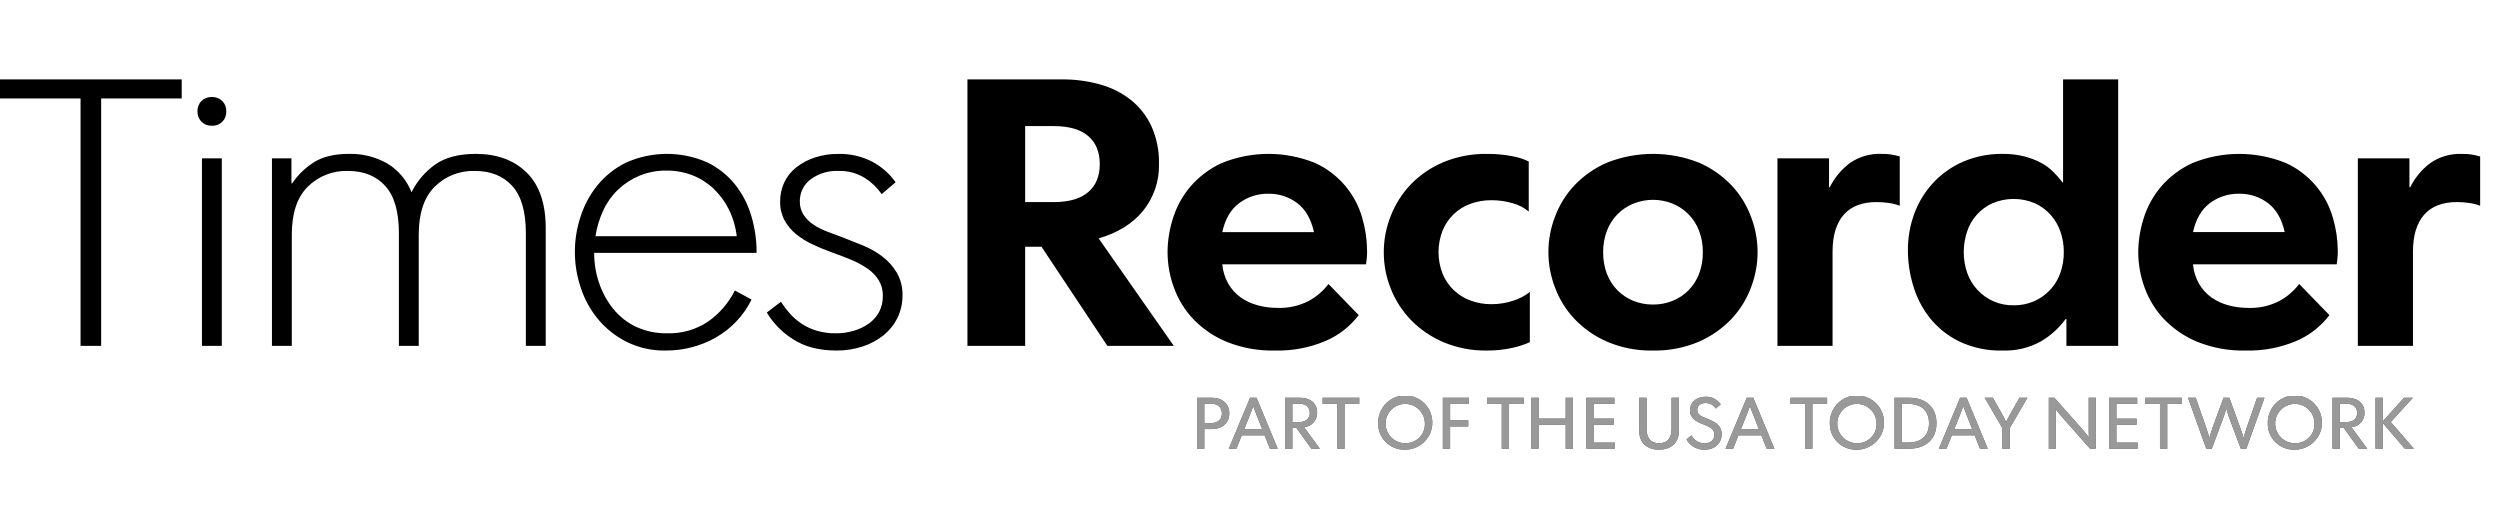
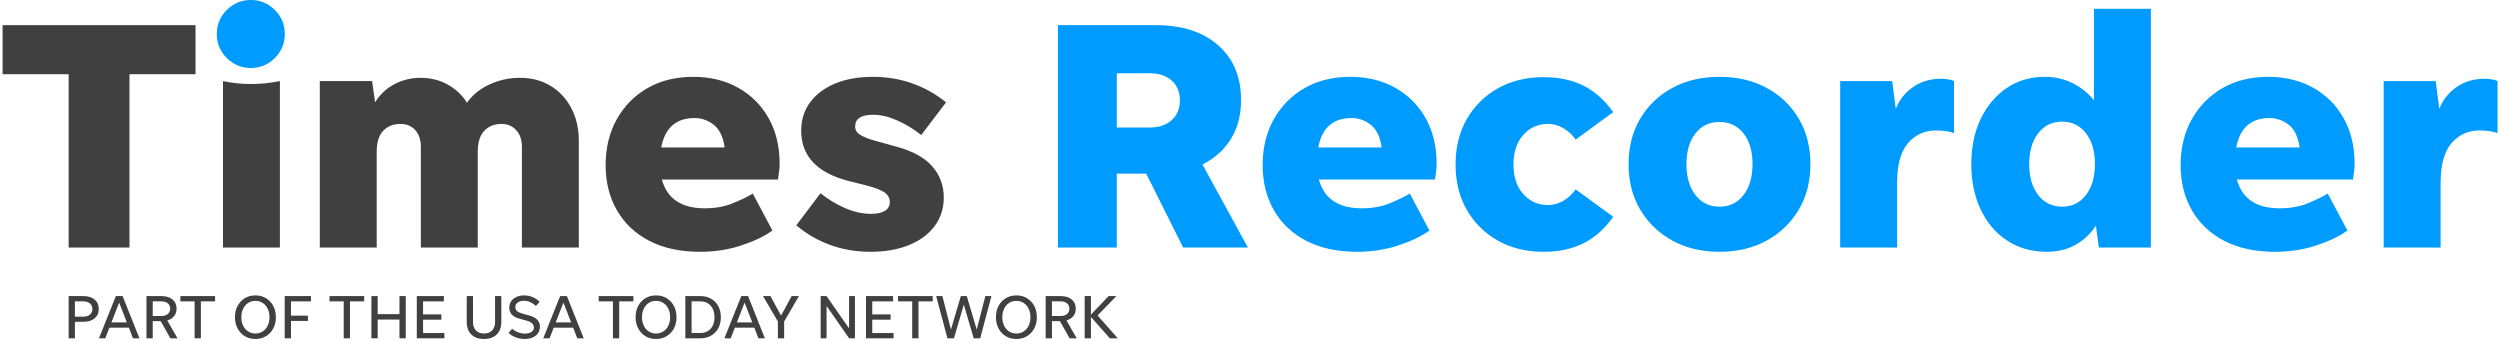
- <svg xmlns="http://www.w3.org/2000/svg" id="Zanesville" width="756" height="160" viewBox="0 0 756 160">
-   <defs>
-     <style>
-       .cls-1 {
-         fill: #000;
-         filter: url(#filter);
-       }
- 
-       .cls-1, .cls-2 {
-         fill-rule: evenodd;
-       }
- 
-       .cls-2 {
-         fill: #000;
-       }
-     </style>
-     <filter id="filter" x="362" y="119.969" width="367.969" height="16" filterUnits="userSpaceOnUse">
-       <feFlood result="flood" flood-color="#999" />
-       <feComposite result="composite" operator="in" in2="SourceGraphic" />
-       <feBlend result="blend" in2="SourceGraphic" />
-     </filter>
-   </defs>
-   <path id="USAT_Network" data-name="USAT Network" class="cls-1" d="M361.989,120.273h4.489c3.156,0,5.267,1.865,5.267,4.741s-2.155,4.735-5.267,4.735h-2.29v5.925h-2.2v-15.4Zm4.267,7.659c2.112,0,3.244-1.163,3.244-2.918,0-1.736-1.132-2.919-3.244-2.919h-2.068v5.837h2.068Zm11.768-7.659h1.955l6.4,15.4h-2.358l-1.6-4.035h-6.912l-1.6,4.035H371.6S377.244,122.162,378.024,120.273Zm3.665,9.544-1.488-3.794c-0.222-.572-1.179-2.942-1.2-3.139h-0.043c-0.022.2-.955,2.5-1.2,3.139l-1.51,3.794h5.443Zm6.924-9.544h4.51c2.91,0,5.178,1.5,5.178,4.563a4.293,4.293,0,0,1-3.955,4.346l4.778,6.492h-2.579l-4.51-6.276h-1.223v6.276h-2.2v-15.4Zm4.267,7.351c2.043,0,3.2-1.077,3.2-2.764s-1.157-2.765-3.2-2.765h-2.068v5.529h2.068Zm11.522-5.486h-4.445v-1.865h11.089v1.865H406.6v13.536h-2.2V122.138Zm12.347,5.838a8.2,8.2,0,1,1,8.2,8A7.862,7.862,0,0,1,416.749,127.976Zm14.133,0a5.946,5.946,0,1,0-5.955,6.053A5.772,5.772,0,0,0,430.882,127.976Zm5.433-7.7h7.867v1.865h-5.668V127.1H444v1.865h-5.49v6.713h-2.2v-15.4Zm17.815,1.865h-4.444v-1.865h11.088v1.865H456.33v13.536h-2.2V122.138Zm8.953-1.865h2.2v6.318h8.178v-6.318h2.2v15.4h-2.2v-7.218h-8.178v7.218h-2.2v-15.4Zm16.631,0h8.49v1.846h-6.29v4.472h6.11v1.846h-6.11v5.395h6.422v1.842h-8.622v-15.4Zm16,10.092V120.273h2.221v9.433c0,2.679,1.157,4.323,3.756,4.323,2.622,0,3.78-1.644,3.78-4.323v-9.433h2.221v10.092c0,3.38-2.2,5.616-6,5.616C497.865,135.981,495.71,133.745,495.71,130.365Zm14.274,2.524,1.491-1.25a4.52,4.52,0,0,0,3.911,2.433c1.709,0,3.044-.918,3.044-2.611,0-1.817-1.534-2.433-3.446-3.178-1.956-.769-3.933-1.736-3.933-4.193,0-2.432,1.912-4.12,4.712-4.12a5.248,5.248,0,0,1,4.579,2.322l-1.491,1.25a3.552,3.552,0,0,0-3.088-1.668c-1.512,0-2.511.769-2.511,2.063,0,1.6,1.554,2.13,2.911,2.654,2.2,0.856,4.466,1.889,4.466,4.716,0,2.679-2,4.674-5.2,4.674A6.064,6.064,0,0,1,509.984,132.889Zm18.241-12.616h1.956l6.4,15.4h-2.357l-1.6-4.035h-6.912l-1.6,4.035H521.8S527.446,122.162,528.225,120.273Zm3.665,9.544-1.487-3.794c-0.222-.572-1.179-2.942-1.2-3.139h-0.044c-0.022.2-.955,2.5-1.2,3.139l-1.51,3.794h5.443Zm13.978-7.679h-4.445v-1.865h11.088v1.865h-4.444v13.536h-2.2V122.138Zm7.469,5.838a8.2,8.2,0,1,1,8.2,8A7.861,7.861,0,0,1,553.337,127.976Zm14.132,0a5.945,5.945,0,1,0-5.954,6.053A5.772,5.772,0,0,0,567.469,127.976Zm5.434-7.7h4.423c4.977,0,8.265,2.808,8.265,7.7,0,4.87-3.312,7.7-8.265,7.7H572.9v-15.4Zm2.2,13.534h2.046c3.643,0,6.176-1.9,6.176-5.831s-2.533-5.838-6.176-5.838H575.1v11.669Zm17.637-13.534H594.7l6.4,15.4h-2.357l-1.6-4.035h-6.912l-1.6,4.035h-2.311S591.96,122.162,592.739,120.273Zm3.666,9.544-1.489-3.794c-0.221-.572-1.178-2.942-1.2-3.139h-0.044c-0.022.2-.955,2.5-1.2,3.139l-1.51,3.794h5.444Zm9.084-.419-5.312-9.125h2.467l2.889,5.135a22.887,22.887,0,0,1,1.11,2.192h0.022a23.153,23.153,0,0,1,1.113-2.192l2.91-5.135h2.4l-5.309,9.125v6.276h-2.289V129.4Zm14.062-9.125h1.687l8.846,9.982c0.266,0.288,1.422,1.711,1.534,1.932l0.044-.023c-0.044-.217-0.044-2-0.044-2.39v-9.5h2.134v15.4h-1.713l-8.845-9.983c-0.265-.283-1.422-1.711-1.532-1.928l-0.021.02c0.021,0.221.043,2,.043,2.394v9.5h-2.133v-15.4Zm18.253,0h8.487v1.846H640v4.472h6.113v1.846H640v5.395h6.422v1.842H637.8v-15.4Zm15.37,1.865h-4.445v-1.865h11.089v1.865h-4.445v13.536h-2.2V122.138Zm8.477-1.865h2.334l3.2,9.15c0.112,0.351.867,2.63,0.889,2.981h0.046a30.445,30.445,0,0,1,.933-2.981l3.334-9.15h1.756l3.332,9.15c0.133,0.351.91,2.63,0.935,2.981h0.044c0.044-.351.8-2.63,0.91-2.981l3.179-9.15h2.243l-5.49,15.4h-1.688l-3.6-9.607a25.578,25.578,0,0,1-.758-2.5h-0.044a25.421,25.421,0,0,1-.776,2.5l-3.578,9.607h-1.69Zm24.119,7.7a8.2,8.2,0,1,1,8.2,8A7.861,7.861,0,0,1,685.77,127.976Zm14.132,0a5.945,5.945,0,1,0-5.955,6.053A5.772,5.772,0,0,0,699.9,127.976Zm5.433-7.7h4.511c2.913,0,5.177,1.5,5.177,4.563a4.293,4.293,0,0,1-3.955,4.346l4.779,6.492h-2.579l-4.511-6.276h-1.222v6.276h-2.2v-15.4Zm4.267,7.351c2.044,0,3.2-1.077,3.2-2.764s-1.156-2.765-3.2-2.765h-2.067v5.529H709.6Zm8.736-7.351h2.2v7.154l6.444-7.154h2.666l-6.687,7.351,7,8.05h-2.754l-6.668-7.785v7.785h-2.2v-15.4Z" />
-   <path class="cls-2" d="M24.358,29.78H0V24.007h54.95V29.78H30.588V104.6h-6.23V29.78Zm39.687,8.238a4.22,4.22,0,0,1-3.115-1.2,4.274,4.274,0,0,1-1.207-3.166,4.131,4.131,0,0,1,4.322-4.315,4.293,4.293,0,0,1,3.171,1.2,4.206,4.206,0,0,1,1.207,3.11A4.141,4.141,0,0,1,64.045,38.018ZM61.07,47.881h6.006V104.6H61.07V47.881Zm21.165,0h5.893v7.566h0.224A22.142,22.142,0,0,1,94.78,49.17q4.012-2.634,10.693-2.634a22.372,22.372,0,0,1,11.674,2.914,17.707,17.707,0,0,1,7.3,8.687,22.491,22.491,0,0,1,7.184-8.406q4.547-3.194,12.236-3.194,9.654,0,15.408,5.66t5.753,16.812V104.6h-6.006V70.522q0-9.751-4.125-14.291T143.64,51.692A16.476,16.476,0,0,0,131.4,56.511q-4.771,4.82-4.771,14.459V104.6h-6.006V70.522q0-9.751-4.125-14.291t-11.254-4.539a16.475,16.475,0,0,0-12.236,4.819q-4.771,4.82-4.771,14.459V104.6H82.236V47.881ZM201.288,106a25.44,25.44,0,0,1-11.871-2.662,27.262,27.262,0,0,1-8.588-6.837,29.158,29.158,0,0,1-5.22-9.527A33.89,33.89,0,0,1,175.5,65.7a29.139,29.139,0,0,1,5.051-9.527,26.08,26.08,0,0,1,8.644-6.949,30.3,30.3,0,0,1,24.584-.168,24.5,24.5,0,0,1,8.476,6.7,27.89,27.89,0,0,1,4.939,9.527,38.071,38.071,0,0,1,1.6,10.956v0.224H179.678a27.84,27.84,0,0,0,1.516,9.191,25.4,25.4,0,0,0,4.266,7.762,19.888,19.888,0,0,0,6.819,5.38,21.417,21.417,0,0,0,9.514,1.99,21.057,21.057,0,0,0,12.348-3.559,25.172,25.172,0,0,0,8.083-9.387l5.051,2.746a26.868,26.868,0,0,1-10.833,11.489A30.345,30.345,0,0,1,201.288,106Zm21.5-34.578a24.621,24.621,0,0,0-2.386-8.1,22.472,22.472,0,0,0-4.6-6.249,19.736,19.736,0,0,0-6.4-4.063,21.289,21.289,0,0,0-7.886-1.429,20.771,20.771,0,0,0-8.11,1.541,21.2,21.2,0,0,0-6.455,4.175,20.757,20.757,0,0,0-4.49,6.249,28.743,28.743,0,0,0-2.386,7.874h42.714ZM252.93,106q-7.914,0-13.162-3.447a24.066,24.066,0,0,1-7.886-8.042l4.266-3.25a30.535,30.535,0,0,0,2.638,3.475,17.984,17.984,0,0,0,3.564,3.11,17.361,17.361,0,0,0,4.6,2.157,19.565,19.565,0,0,0,5.753.785,19.034,19.034,0,0,0,5.557-.785,15.157,15.157,0,0,0,4.546-2.214,10.154,10.154,0,0,0,3.059-3.5,9.926,9.926,0,0,0,1.1-4.707A9.006,9.006,0,0,0,265.7,84.7a12.074,12.074,0,0,0-3.4-3.5,26.251,26.251,0,0,0-4.883-2.634q-2.751-1.149-5.781-2.214-3.087-1.121-5.894-2.438a23.733,23.733,0,0,1-5-3.11,14.2,14.2,0,0,1-3.508-4.2,11.481,11.481,0,0,1-1.319-5.6,13.436,13.436,0,0,1,1.263-5.884,12.757,12.757,0,0,1,3.62-4.511,18.261,18.261,0,0,1,5.585-2.97,21.648,21.648,0,0,1,6.988-1.093A21.15,21.15,0,0,1,263.96,49a20.463,20.463,0,0,1,6.875,6.108L266.626,58.7a17.889,17.889,0,0,0-5.08-4.876,14.323,14.323,0,0,0-8.054-2.13A13.031,13.031,0,0,0,245.1,54.27a8.088,8.088,0,0,0-3.228,6.613A7.2,7.2,0,0,0,243.024,65a10.638,10.638,0,0,0,2.947,2.914,20.487,20.487,0,0,0,4.041,2.073q2.244,0.869,4.434,1.653,3.085,1.177,6.427,2.55a26.171,26.171,0,0,1,5.977,3.391,17.231,17.231,0,0,1,4.35,4.876,13.17,13.17,0,0,1,1.712,6.893,15.1,15.1,0,0,1-1.487,6.7,15.611,15.611,0,0,1-4.126,5.24,19.929,19.929,0,0,1-6.314,3.447A24.7,24.7,0,0,1,252.93,106Zm39.621-81.989h28.625a41.779,41.779,0,0,1,11.45,1.513,26.327,26.327,0,0,1,9.29,4.651,22.191,22.191,0,0,1,6.258,7.958,26.446,26.446,0,0,1,2.3,11.488A21.609,21.609,0,0,1,345.7,63.713q-4.77,5.856-13.47,8.378l22.731,32.5H334.872L314.946,74.612h-4.939V104.6H292.551V24.007Zm26.1,37.1q6.9,0,10.412-3t3.508-8.49q0-5.492-3.508-8.49t-10.412-3h-8.643V61.107h8.643ZM385.5,106A36.74,36.74,0,0,1,371,103.39a29.732,29.732,0,0,1-10.047-6.781,27.49,27.49,0,0,1-5.922-9.527,31.248,31.248,0,0,1-1.964-10.844,34.423,34.423,0,0,1,1.628-10.2,27.332,27.332,0,0,1,5.248-9.583,27.9,27.9,0,0,1,9.429-7.117,37.521,37.521,0,0,1,28.317-.056,26.022,26.022,0,0,1,14.229,16.532,35.988,35.988,0,0,1,1.487,9.975,22.06,22.06,0,0,1-.337,4.147H369.62a14.385,14.385,0,0,0,1.8,5.828,13.075,13.075,0,0,0,3.732,4.147,15.993,15.993,0,0,0,5.164,2.41,22.715,22.715,0,0,0,5.978.785,19.028,19.028,0,0,0,9.514-2.13,18.747,18.747,0,0,0,5.921-5.1l9.149,9.415a24.906,24.906,0,0,1-9.906,7.761A36.706,36.706,0,0,1,385.5,106Zm11.843-35.811q-1.291-5.884-5.023-8.742a14.039,14.039,0,0,0-8.784-2.858,14.273,14.273,0,0,0-8.841,2.858q-3.788,2.858-5.079,8.742h27.727ZM449.605,106a32.431,32.431,0,0,1-13.162-2.55,30.152,30.152,0,0,1-9.767-6.669,29.151,29.151,0,0,1-6.09-9.443,29.71,29.71,0,0,1,0-22.108,28.931,28.931,0,0,1,6.09-9.527,29.8,29.8,0,0,1,9.767-6.641,33.047,33.047,0,0,1,13.274-2.522,38.1,38.1,0,0,1,7.493.672,18.607,18.607,0,0,1,5.08,1.625V63.965a12.8,12.8,0,0,0-4.912-2.522,22.528,22.528,0,0,0-6.37-.9,18.2,18.2,0,0,0-6.286,1.065,14.474,14.474,0,0,0-5.052,3.082,14.7,14.7,0,0,0-3.4,4.96,17.87,17.87,0,0,0,0,13.2,14.435,14.435,0,0,0,8.448,8.042,17.778,17.778,0,0,0,6.286,1.093,20.581,20.581,0,0,0,6.539-1.037,15.667,15.667,0,0,0,5.08-2.662v15.187a26.993,26.993,0,0,1-5.249,1.709A33.543,33.543,0,0,1,449.605,106Zm50.232,0A33.491,33.491,0,0,1,486,103.334a30.368,30.368,0,0,1-9.878-6.893,28.07,28.07,0,0,1-5.922-9.583,29.694,29.694,0,0,1,0-21.24,28.07,28.07,0,0,1,5.922-9.583A30.016,30.016,0,0,1,486,49.17a37.8,37.8,0,0,1,27.728,0,30.026,30.026,0,0,1,9.878,6.865,28.07,28.07,0,0,1,5.922,9.583,29.694,29.694,0,0,1,0,21.24,28.07,28.07,0,0,1-5.922,9.583,30.378,30.378,0,0,1-9.878,6.893A33.648,33.648,0,0,1,499.837,106Zm0-13.9A15.813,15.813,0,0,0,505.73,91a14.156,14.156,0,0,0,4.827-3.166,14.456,14.456,0,0,0,3.228-4.988,17.913,17.913,0,0,0,1.15-6.613,17.648,17.648,0,0,0-1.15-6.473,14.284,14.284,0,0,0-8.055-8.21,15.9,15.9,0,0,0-11.73,0,14.277,14.277,0,0,0-8.055,8.21,17.627,17.627,0,0,0-1.15,6.473,17.893,17.893,0,0,0,1.15,6.613,14.439,14.439,0,0,0,3.227,4.988A14.151,14.151,0,0,0,494,91,15.657,15.657,0,0,0,499.837,92.1ZM537.5,47.881h15.6v8.742h0.225a20.84,20.84,0,0,1,6.034-7.285,15.607,15.607,0,0,1,9.626-2.8,17.108,17.108,0,0,1,5.5.785V62.227a13.714,13.714,0,0,0-3.255-.84,25.851,25.851,0,0,0-3.761-.28q-6.567,0-9.934,3.839t-3.368,11.18V104.6H537.5V47.881ZM605.573,106a28.6,28.6,0,0,1-13.274-2.831,26.19,26.19,0,0,1-8.84-7.173,29,29,0,0,1-4.939-9.7,37.17,37.17,0,0,1-1.572-10.508,31.482,31.482,0,0,1,2.077-11.544,27.865,27.865,0,0,1,5.865-9.275,27.122,27.122,0,0,1,9.037-6.193,29.354,29.354,0,0,1,11.646-2.242,26.215,26.215,0,0,1,6.454.729,22.508,22.508,0,0,1,5.108,1.933,15.9,15.9,0,0,1,3.847,2.83,31.947,31.947,0,0,1,2.776,3.194h0.113V24.007h16.67V104.6h-15.66V96.469h-0.225a24.827,24.827,0,0,1-7.465,6.753A22.2,22.2,0,0,1,605.573,106Zm3.367-13.675a15.034,15.034,0,0,0,6.231-1.261,14.578,14.578,0,0,0,7.887-8.546,18.547,18.547,0,0,0,1.037-6.277,18.764,18.764,0,0,0-.98-6.08,15,15,0,0,0-2.919-5.1,14.51,14.51,0,0,0-4.771-3.559,16.366,16.366,0,0,0-13,0,14.2,14.2,0,0,0-7.6,8.6,19.245,19.245,0,0,0-.982,6.136,18.572,18.572,0,0,0,1.038,6.277,14.676,14.676,0,0,0,3.059,5.1A14.481,14.481,0,0,0,608.94,92.321ZM679.048,106a36.733,36.733,0,0,1-14.507-2.606,29.742,29.742,0,0,1-10.047-6.781,27.478,27.478,0,0,1-5.923-9.527,31.249,31.249,0,0,1-1.965-10.844,34.488,34.488,0,0,1,1.628-10.2,27.337,27.337,0,0,1,5.25-9.583,27.9,27.9,0,0,1,9.43-7.117,37.514,37.514,0,0,1,28.314-.056,26.017,26.017,0,0,1,14.231,16.532,35.909,35.909,0,0,1,1.485,9.975,22.152,22.152,0,0,1-.336,4.147H663.164a14.416,14.416,0,0,0,1.8,5.828,13.072,13.072,0,0,0,3.735,4.147,15.983,15.983,0,0,0,5.164,2.41,22.692,22.692,0,0,0,5.975.785,19.028,19.028,0,0,0,9.516-2.13,18.753,18.753,0,0,0,5.92-5.1l9.149,9.415a24.9,24.9,0,0,1-9.9,7.761A36.712,36.712,0,0,1,679.048,106Zm11.844-35.811Q689.6,64.3,685.87,61.443a14.038,14.038,0,0,0-8.786-2.858,14.262,14.262,0,0,0-8.838,2.858q-3.789,2.858-5.082,8.742h27.728Zm22.122-22.3h15.6v8.742h0.225a20.835,20.835,0,0,1,6.032-7.285,15.613,15.613,0,0,1,9.628-2.8,17.108,17.108,0,0,1,5.5.785V62.227a13.714,13.714,0,0,0-3.255-.84,25.851,25.851,0,0,0-3.761-.28q-6.567,0-9.934,3.839t-3.368,11.18V104.6h-16.67V47.881Z" />
+ <svg xmlns="http://www.w3.org/2000/svg" width="344" height="47" viewBox="0 0 344 47">
+   <g fill="none" fill-rule="evenodd" transform="translate(0 -1)">
+     <path fill="#404040" d="M10.308 44.569L11.471 44.569C11.852 44.569 12.154 44.475 12.377 44.286 12.599 44.098 12.71 43.842 12.71 43.518 12.71 43.193 12.599 42.937 12.377 42.749 12.154 42.561 11.852 42.467 11.471 42.467L10.308 42.467 10.308 44.569zM9.445 47.551L9.445 41.74 11.471 41.74C12.12 41.74 12.636 41.899 13.017 42.219 13.399 42.538 13.59 42.971 13.59 43.518 13.59 44.059 13.399 44.487 13.017 44.803 12.636 45.119 12.12 45.277 11.471 45.277L10.308 45.277 10.308 47.551 9.445 47.551zM15.333 45.363L17.453 45.363 16.393 42.637 15.333 45.363zM18.299 47.551L17.735 46.09 15.051 46.09 14.488 47.551 13.616 47.551 15.94 41.74 16.872 41.74 19.188 47.551 18.299 47.551zM21.016 44.483L22.204 44.483C22.574 44.483 22.869 44.392 23.088 44.21 23.307 44.027 23.417 43.782 23.417 43.475 23.417 43.167 23.307 42.922 23.088 42.739 22.869 42.558 22.574 42.467 22.204 42.467L21.016 42.467 21.016 44.483zM21.016 45.192L21.016 47.551 20.153 47.551 20.153 41.74 22.204 41.74C22.847 41.74 23.357 41.895 23.734 42.206 24.109 42.516 24.297 42.939 24.297 43.475 24.297 43.879 24.184 44.221 23.956 44.5 23.728 44.779 23.414 44.976 23.016 45.09L24.426 47.551 23.443 47.551 22.118 45.192 21.016 45.192z" />
+     <polyline fill="#404040" points="26.776 47.551 26.776 42.467 24.819 42.467 24.819 41.74 29.596 41.74 29.596 42.467 27.639 42.467 27.639 47.551 26.776 47.551" />
+     <path fill="#404040" d="M35.142,46.893 C35.518,46.893 35.853,46.798 36.146,46.606 C36.439,46.416 36.669,46.152 36.834,45.816 C36.999,45.48 37.082,45.09 37.082,44.645 C37.082,44.201 36.999,43.811 36.834,43.475 C36.669,43.138 36.439,42.875 36.146,42.685 C35.853,42.493 35.518,42.398 35.142,42.398 C34.766,42.398 34.433,42.493 34.142,42.685 C33.852,42.875 33.624,43.138 33.458,43.475 C33.293,43.811 33.211,44.201 33.211,44.645 C33.211,45.09 33.293,45.48 33.458,45.816 C33.624,46.152 33.852,46.416 34.142,46.606 C34.433,46.798 34.766,46.893 35.142,46.893 Z M35.142,47.645 C34.595,47.645 34.111,47.517 33.689,47.261 C33.268,47.004 32.936,46.651 32.694,46.201 C32.451,45.751 32.33,45.232 32.33,44.645 C32.33,44.059 32.451,43.54 32.694,43.09 C32.936,42.64 33.268,42.287 33.689,42.03 C34.111,41.774 34.595,41.646 35.142,41.646 C35.689,41.646 36.175,41.774 36.599,42.03 C37.023,42.287 37.357,42.64 37.599,43.09 C37.841,43.54 37.962,44.059 37.962,44.645 C37.962,45.232 37.841,45.751 37.599,46.201 C37.357,46.651 37.023,47.004 36.599,47.261 C36.175,47.517 35.689,47.645 35.142,47.645 Z" />
+     <polyline fill="#404040" points="40.038 47.551 39.175 47.551 39.175 41.74 42.79 41.74 42.79 42.467 40.038 42.467 40.038 44.432 42.371 44.432 42.371 45.158 40.038 45.158 40.038 47.551" />
+     <polyline fill="#404040" points="47.294 47.551 47.294 42.467 45.337 42.467 45.337 41.74 50.114 41.74 50.114 42.467 48.157 42.467 48.157 47.551 47.294 47.551" />
+     <polyline fill="#404040" points="51.105 47.551 51.105 41.74 51.968 41.74 51.968 44.226 54.968 44.226 54.968 41.74 55.831 41.74 55.831 47.551 54.968 47.551 54.968 44.97 51.968 44.97 51.968 47.551 51.105 47.551" />
+     <polyline fill="#404040" points="57.351 47.551 57.351 41.74 61.077 41.74 61.077 42.467 58.215 42.467 58.215 44.261 60.735 44.261 60.735 44.987 58.215 44.987 58.215 46.825 61.146 46.825 61.146 47.551 57.351 47.551" />
+     <path fill="#404040" d="M66.598 46.893C67.071 46.893 67.442 46.75 67.713 46.466 67.984 46.181 68.119 45.796 68.119 45.312L68.119 41.74 68.982 41.74 68.982 45.321C68.982 46.044 68.77 46.613 68.346 47.025 67.921 47.438 67.338 47.645 66.598 47.645 65.857 47.645 65.276 47.438 64.855 47.025 64.433 46.613 64.222 46.044 64.222 45.321L64.222 41.74 65.085 41.74 65.085 45.312C65.085 45.796 65.22 46.181 65.491 46.466 65.762 46.75 66.131 46.893 66.598 46.893M72.203 47.645C71.765 47.645 71.346 47.568 70.947 47.414 70.548 47.261 70.227 47.055 69.982 46.799L70.469 46.226C70.697 46.437 70.966 46.602 71.276 46.722 71.587 46.842 71.896 46.901 72.203 46.901 72.58 46.901 72.883 46.829 73.114 46.684 73.344 46.538 73.46 46.338 73.46 46.081 73.46 45.848 73.377 45.651 73.212 45.491 73.047 45.332 72.765 45.198 72.366 45.09L71.563 44.876C71.044 44.739 70.667 44.546 70.43 44.295 70.194 44.045 70.076 43.717 70.076 43.312 70.076 42.982 70.164 42.691 70.341 42.441 70.517 42.19 70.761 41.995 71.071 41.855 71.382 41.715 71.734 41.646 72.127 41.646 72.542 41.646 72.933 41.725 73.297 41.881 73.662 42.038 73.984 42.256 74.263 42.535L73.742 43.099C73.497 42.871 73.242 42.696 72.977 42.573 72.712 42.451 72.431 42.389 72.135 42.389 71.776 42.389 71.483 42.465 71.255 42.616 71.027 42.767 70.913 42.976 70.913 43.244 70.913 43.489 70.994 43.68 71.157 43.816 71.319 43.953 71.568 44.067 71.904 44.158L72.802 44.406C73.32 44.549 73.699 44.748 73.938 45.005 74.178 45.261 74.297 45.58 74.297 45.962 74.297 46.298 74.209 46.592 74.032 46.846 73.856 47.099 73.611 47.296 73.297 47.435 72.984 47.575 72.619 47.645 72.203 47.645M76.468 45.363L78.587 45.363 77.528 42.637 76.468 45.363zM79.433 47.551L78.869 46.09 76.186 46.09 75.622 47.551 74.75 47.551 77.075 41.74 78.006 41.74 80.322 47.551 79.433 47.551z" />
+     <polyline fill="#404040" points="84.339 47.551 84.339 42.467 82.382 42.467 82.382 41.74 87.159 41.74 87.159 42.467 85.201 42.467 85.201 47.551 84.339 47.551" />
+     <path fill="#404040" d="M90.269 46.893C90.645 46.893 90.98 46.798 91.273 46.606 91.567 46.416 91.796 46.152 91.961 45.816 92.126 45.48 92.209 45.09 92.209 44.645 92.209 44.201 92.126 43.811 91.961 43.475 91.796 43.138 91.567 42.875 91.273 42.685 90.98 42.493 90.645 42.398 90.269 42.398 89.893 42.398 89.56 42.493 89.269 42.685 88.979 42.875 88.751 43.138 88.586 43.475 88.42 43.811 88.338 44.201 88.338 44.645 88.338 45.09 88.42 45.48 88.586 45.816 88.751 46.152 88.979 46.416 89.269 46.606 89.56 46.798 89.893 46.893 90.269 46.893zM90.269 47.645C89.722 47.645 89.238 47.517 88.816 47.261 88.395 47.004 88.063 46.651 87.821 46.201 87.579 45.751 87.457 45.232 87.457 44.645 87.457 44.059 87.579 43.54 87.821 43.09 88.063 42.64 88.395 42.287 88.816 42.03 89.238 41.774 89.722 41.646 90.269 41.646 90.816 41.646 91.302 41.774 91.726 42.03 92.151 42.287 92.484 42.64 92.726 43.09 92.968 43.54 93.089 44.059 93.089 44.645 93.089 45.232 92.968 45.751 92.726 46.201 92.484 46.651 92.151 47.004 91.726 47.261 91.302 47.517 90.816 47.645 90.269 47.645zM95.165 46.825L96.345 46.825C96.755 46.825 97.106 46.735 97.4 46.555 97.693 46.376 97.918 46.124 98.075 45.799 98.232 45.474 98.31 45.09 98.31 44.645 98.31 44.201 98.232 43.816 98.075 43.492 97.918 43.167 97.693 42.915 97.4 42.735 97.106 42.556 96.755 42.467 96.345 42.467L95.165 42.467 95.165 46.825zM94.302 47.551L94.302 41.74 96.345 41.74C96.914 41.74 97.413 41.861 97.84 42.103 98.268 42.345 98.599 42.685 98.836 43.12 99.072 43.556 99.19 44.064 99.19 44.645 99.19 45.227 99.072 45.735 98.836 46.171 98.599 46.606 98.268 46.945 97.84 47.188 97.413 47.43 96.914 47.551 96.345 47.551L94.302 47.551zM101.395 45.363L103.514 45.363 102.455 42.637 101.395 45.363zM104.361 47.551L103.797 46.09 101.113 46.09 100.549 47.551 99.678 47.551 102.002 41.74 102.934 41.74 105.249 47.551 104.361 47.551z" />
+     <polyline fill="#404040" points="107.899 45.243 107.899 47.551 107.036 47.551 107.036 45.243 104.993 41.74 106.01 41.74 107.471 44.423 108.933 41.74 109.933 41.74 107.899 45.243" />
+     <polyline fill="#404040" points="116.837 47.551 113.735 43.099 113.735 47.551 112.923 47.551 112.923 41.74 113.727 41.74 116.837 46.192 116.837 41.74 117.64 41.74 117.64 47.551 116.837 47.551" />
+     <polyline fill="#404040" points="119.161 47.551 119.161 41.74 122.887 41.74 122.887 42.467 120.025 42.467 120.025 44.261 122.546 44.261 122.546 44.987 120.025 44.987 120.025 46.825 122.956 46.825 122.956 47.551 119.161 47.551" />
+     <polyline fill="#404040" points="125.52 47.551 125.52 42.467 123.563 42.467 123.563 41.74 128.34 41.74 128.34 42.467 126.382 42.467 126.382 47.551 125.52 47.551" />
+     <polyline fill="#404040" points="133.979 47.551 132.621 42.919 131.262 47.551 130.364 47.551 128.818 41.74 129.672 41.74 130.852 46.338 132.21 41.74 133.031 41.74 134.398 46.354 135.586 41.74 136.423 41.74 134.877 47.551 133.979 47.551" />
+     <path fill="#404040" d="M139.85 46.893C140.226 46.893 140.561 46.798 140.854 46.606 141.148 46.416 141.377 46.152 141.542 45.816 141.707 45.48 141.79 45.09 141.79 44.645 141.79 44.201 141.707 43.811 141.542 43.475 141.377 43.138 141.148 42.875 140.854 42.685 140.561 42.493 140.226 42.398 139.85 42.398 139.474 42.398 139.141 42.493 138.85 42.685 138.56 42.875 138.332 43.138 138.167 43.475 138.001 43.811 137.919 44.201 137.919 44.645 137.919 45.09 138.001 45.48 138.167 45.816 138.332 46.152 138.56 46.416 138.85 46.606 139.141 46.798 139.474 46.893 139.85 46.893zM139.85 47.645C139.303 47.645 138.819 47.517 138.398 47.261 137.976 47.004 137.644 46.651 137.402 46.201 137.16 45.751 137.039 45.232 137.039 44.645 137.039 44.059 137.16 43.54 137.402 43.09 137.644 42.64 137.976 42.287 138.398 42.03 138.819 41.774 139.303 41.646 139.85 41.646 140.397 41.646 140.883 41.774 141.307 42.03 141.732 42.287 142.065 42.64 142.307 43.09 142.549 43.54 142.671 44.059 142.671 44.645 142.671 45.232 142.549 45.751 142.307 46.201 142.065 46.651 141.732 47.004 141.307 47.261 140.883 47.517 140.397 47.645 139.85 47.645zM144.747 44.483L145.935 44.483C146.305 44.483 146.6 44.392 146.819 44.21 147.039 44.027 147.148 43.782 147.148 43.475 147.148 43.167 147.039 42.922 146.819 42.739 146.6 42.558 146.305 42.467 145.935 42.467L144.747 42.467 144.747 44.483zM144.747 45.192L144.747 47.551 143.884 47.551 143.884 41.74 145.935 41.74C146.578 41.74 147.088 41.895 147.465 42.206 147.84 42.516 148.028 42.939 148.028 43.475 148.028 43.879 147.915 44.221 147.687 44.5 147.459 44.779 147.145 44.976 146.747 45.09L148.157 47.551 147.174 47.551 145.849 45.192 144.747 45.192z" />
+     <polyline fill="#404040" points="152.72 47.551 150.114 44.62 150.114 47.551 149.25 47.551 149.25 41.74 150.114 41.74 150.114 44.286 152.549 41.74 153.617 41.74 151.028 44.406 153.805 47.551 152.72 47.551" />
+     <polyline fill="#404040" points="9.445 35.062 9.445 11.212 .355 11.212 .355 4.462 26.905 4.462 26.905 11.212 17.815 11.212 17.815 35.062 9.445 35.062" />
+     <path fill="#404040" d="M30.685 35.062L30.685 12.157C31.945 12.427 33.219 12.562 34.51 12.562 35.829 12.562 37.165 12.427 38.515 12.157L38.515 35.062 30.685 35.062M51.834 21.877L51.834 35.062 44.004 35.062 44.004 12.157 51.204 12.157 51.609 15.082C52.299 13.973 53.199 13.132 54.309 12.562 55.419 11.993 56.604 11.707 57.864 11.707 59.214 11.707 60.444 12.007 61.554 12.607 62.664 13.207 63.564 14.047 64.254 15.127 65.064 14.018 66.122 13.169 67.427 12.584 68.732 11.999 70.104 11.707 71.544 11.707 73.134 11.707 74.537 12.075 75.752 12.81 76.967 13.545 77.919 14.565 78.609 15.87 79.299 17.175 79.644 18.682 79.644 20.392L79.644 35.062 71.814 35.062 71.814 21.202C71.814 20.243 71.551 19.477 71.027 18.907 70.502 18.337 69.834 18.052 69.024 18.052 68.034 18.052 67.239 18.367 66.639 18.997 66.039 19.627 65.739 20.587 65.739 21.877L65.739 35.062 57.909 35.062 57.909 21.202C57.909 20.243 57.654 19.477 57.144 18.907 56.634 18.337 55.944 18.052 55.074 18.052 54.114 18.052 53.334 18.367 52.734 18.997 52.134 19.627 51.834 20.587 51.834 21.877M95.574 17.242C93.024 17.242 91.494 18.592 90.984 21.292L99.714 21.292C99.504 19.823 99.001 18.78 98.207 18.164 97.411 17.55 96.534 17.242 95.574 17.242zM106.284 32.722C105.144 33.532 103.697 34.223 101.942 34.792 100.187 35.362 98.319 35.647 96.339 35.647 93.609 35.647 91.277 35.145 89.342 34.14 87.407 33.135 85.922 31.732 84.887 29.932 83.852 28.132 83.334 26.062 83.334 23.722 83.334 21.353 83.844 19.252 84.864 17.422 85.884 15.593 87.294 14.16 89.094 13.124 90.894 12.09 92.994 11.572 95.394 11.572 97.734 11.572 99.796 12.075 101.582 13.079 103.366 14.085 104.761 15.48 105.767 17.265 106.772 19.05 107.274 21.142 107.274 23.542 107.274 23.872 107.252 24.217 107.207 24.577 107.162 24.937 107.109 25.313 107.049 25.702L91.074 25.702C91.794 28.342 93.759 29.663 96.969 29.663 98.409 29.663 99.684 29.437 100.794 28.987 101.904 28.538 102.834 28.087 103.584 27.637L106.284 32.722zM119.784 35.647C117.804 35.647 115.951 35.332 114.226 34.702 112.501 34.072 110.949 33.172 109.569 32.002L112.899 27.592C113.949 28.432 115.082 29.115 116.296 29.64 117.512 30.165 118.704 30.427 119.874 30.427 120.654 30.427 121.276 30.292 121.742 30.022 122.206 29.752 122.439 29.347 122.439 28.807 122.439 28.238 122.176 27.78 121.651 27.435 121.126 27.09 120.189 26.752 118.839 26.422L116.679 25.882C112.388 24.743 110.244 22.448 110.244 18.997 110.244 17.467 110.664 16.147 111.504 15.037 112.344 13.928 113.499 13.073 114.969 12.472 116.439 11.872 118.148 11.572 120.099 11.572 122.019 11.572 123.826 11.872 125.522 12.472 127.216 13.073 128.769 13.942 130.179 15.082L126.759 19.582C125.709 18.743 124.599 18.068 123.429 17.557 122.259 17.047 121.164 16.792 120.144 16.792 118.494 16.792 117.669 17.332 117.669 18.412 117.669 18.892 117.917 19.283 118.411 19.582 118.907 19.882 119.604 20.153 120.504 20.392L123.429 21.202C125.618 21.803 127.239 22.703 128.289 23.902 129.339 25.102 129.864 26.528 129.864 28.177 129.864 29.678 129.443 30.99 128.604 32.115 127.764 33.24 126.586 34.11 125.072 34.725 123.556 35.339 121.794 35.647 119.784 35.647" />
+     <path fill="#009BFF" class="no-color-change" d="M153.669 18.547L158.169 18.547C159.458 18.547 160.478 18.209 161.228 17.535 161.978 16.86 162.353 15.937 162.353 14.767 162.353 13.658 161.978 12.765 161.228 12.09 160.478 11.414 159.458 11.077 158.169 11.077L153.669 11.077 153.669 18.547zM153.669 24.892L153.669 35.062 145.568 35.062 145.568 4.462 159.068 4.462C162.669 4.462 165.518 5.385 167.618 7.23 169.718 9.075 170.768 11.587 170.768 14.767 170.768 16.837 170.303 18.622 169.373 20.122 168.443 21.622 167.138 22.792 165.458 23.632L171.713 35.062 162.804 35.062 157.718 24.892 153.669 24.892zM185.979 17.242C183.429 17.242 181.898 18.592 181.389 21.292L190.119 21.292C189.908 19.823 189.406 18.78 188.611 18.164 187.816 17.55 186.939 17.242 185.979 17.242zM196.689 32.722C195.548 33.532 194.101 34.223 192.346 34.792 190.591 35.362 188.724 35.647 186.744 35.647 184.013 35.647 181.681 35.145 179.746 34.14 177.811 33.135 176.326 31.732 175.291 29.932 174.256 28.132 173.739 26.062 173.739 23.722 173.739 21.353 174.249 19.252 175.269 17.422 176.288 15.593 177.699 14.16 179.499 13.124 181.299 12.09 183.398 11.572 185.799 11.572 188.139 11.572 190.201 12.075 191.986 13.079 193.771 14.085 195.166 15.48 196.171 17.265 197.176 19.05 197.679 21.142 197.679 23.542 197.679 23.872 197.656 24.217 197.611 24.577 197.566 24.937 197.513 25.313 197.454 25.702L181.479 25.702C182.199 28.342 184.163 29.663 187.374 29.663 188.814 29.663 190.088 29.437 191.199 28.987 192.308 28.538 193.239 28.087 193.989 27.637L196.689 32.722zM212.393 35.647C210.054 35.647 207.976 35.145 206.161 34.14 204.346 33.135 202.913 31.732 201.864 29.932 200.813 28.132 200.289 26.033 200.289 23.632 200.289 21.232 200.813 19.132 201.864 17.332 202.913 15.532 204.346 14.13 206.161 13.124 207.976 12.12 210.054 11.617 212.393 11.617 214.463 11.617 216.278 11.999 217.838 12.765 219.398 13.53 220.778 14.752 221.978 16.432L216.804 20.212C216.383 19.582 215.836 19.065 215.161 18.66 214.486 18.254 213.758 18.052 212.978 18.052 211.628 18.052 210.503 18.555 209.604 19.56 208.703 20.565 208.253 21.922 208.253 23.632 208.253 25.342 208.703 26.7 209.604 27.704 210.503 28.71 211.628 29.212 212.978 29.212 213.758 29.212 214.486 29.01 215.161 28.605 215.836 28.2 216.383 27.682 216.804 27.052L221.978 30.832C220.778 32.513 219.398 33.735 217.838 34.499 216.278 35.265 214.463 35.647 212.393 35.647M236.603 29.437C237.983 29.437 239.085 28.905 239.91 27.84 240.735 26.775 241.148 25.358 241.148 23.587 241.148 21.817 240.735 20.408 239.91 19.357 239.085 18.307 237.983 17.782 236.603 17.782 235.223 17.782 234.12 18.307 233.296 19.357 232.47 20.408 232.058 21.817 232.058 23.587 232.058 25.358 232.47 26.775 233.296 27.84 234.12 28.905 235.223 29.437 236.603 29.437zM236.603 35.647C234.143 35.647 231.975 35.129 230.1 34.095 228.225 33.06 226.755 31.642 225.691 29.842 224.625 28.042 224.093 25.957 224.093 23.587 224.093 21.218 224.625 19.132 225.691 17.332 226.755 15.532 228.225 14.122 230.1 13.102 231.975 12.082 234.143 11.572 236.603 11.572 239.063 11.572 241.23 12.082 243.106 13.102 244.98 14.122 246.451 15.532 247.515 17.332 248.58 19.132 249.113 21.218 249.113 23.587 249.113 25.957 248.58 28.042 247.515 29.842 246.451 31.642 244.98 33.06 243.106 34.095 241.23 35.129 239.063 35.647 236.603 35.647zM261.038 26.197L261.038 35.062 253.208 35.062 253.208 12.157 260.363 12.157 260.858 15.982C261.337 14.752 262.125 13.754 263.221 12.99 264.315 12.225 265.583 11.842 267.023 11.842 267.833 11.842 268.448 11.948 268.868 12.157L268.868 19.312C268.537 19.193 268.17 19.103 267.765 19.042 267.36 18.982 266.903 18.952 266.393 18.952 264.833 18.952 263.55 19.53 262.545 20.685 261.54 21.84 261.038 23.677 261.038 26.197M283.763 29.437C285.113 29.437 286.199 28.905 287.025 27.84 287.85 26.775 288.263 25.358 288.263 23.587 288.263 21.817 287.85 20.4 287.025 19.334 286.199 18.27 285.113 17.737 283.763 17.737 282.382 17.737 281.28 18.27 280.455 19.334 279.63 20.4 279.218 21.817 279.218 23.587 279.218 25.358 279.63 26.775 280.455 27.84 281.28 28.905 282.382 29.437 283.763 29.437zM288.803 35.062L288.398 32.047C287.678 33.158 286.747 34.035 285.608 34.68 284.467 35.325 283.147 35.647 281.648 35.647 279.577 35.647 277.762 35.137 276.202 34.117 274.642 33.098 273.427 31.68 272.557 29.865 271.687 28.05 271.253 25.957 271.253 23.587 271.253 21.218 271.687 19.132 272.557 17.332 273.427 15.532 274.62 14.122 276.135 13.102 277.65 12.082 279.398 11.572 281.378 11.572 282.757 11.572 284.033 11.865 285.202 12.45 286.372 13.035 287.347 13.822 288.128 14.812L288.128 2.212 295.957 2.212 295.957 35.062 288.803 35.062zM312.293 17.242C309.742 17.242 308.212 18.592 307.702 21.292L316.432 21.292C316.222 19.823 315.72 18.78 314.925 18.164 314.13 17.55 313.252 17.242 312.293 17.242zM323.003 32.722C321.862 33.532 320.415 34.223 318.66 34.792 316.905 35.362 315.037 35.647 313.057 35.647 310.327 35.647 307.995 35.145 306.06 34.14 304.125 33.135 302.64 31.732 301.605 29.932 300.57 28.132 300.053 26.062 300.053 23.722 300.053 21.353 300.562 19.252 301.582 17.422 302.602 15.593 304.013 14.16 305.813 13.124 307.613 12.09 309.712 11.572 312.113 11.572 314.452 11.572 316.515 12.075 318.3 13.079 320.085 14.085 321.48 15.48 322.485 17.265 323.49 19.05 323.992 21.142 323.992 23.542 323.992 23.872 323.97 24.217 323.925 24.577 323.88 24.937 323.827 25.313 323.767 25.702L307.793 25.702C308.513 28.342 310.477 29.663 313.688 29.663 315.128 29.663 316.402 29.437 317.513 28.987 318.622 28.538 319.553 28.087 320.303 27.637L323.003 32.722zM335.827 26.197L335.827 35.062 327.997 35.062 327.997 12.157 335.152 12.157 335.647 15.982C336.127 14.752 336.914 13.754 338.01 12.99 339.105 12.225 340.372 11.842 341.812 11.842 342.622 11.842 343.237 11.948 343.658 12.157L343.658 19.312C343.327 19.193 342.96 19.103 342.555 19.042 342.15 18.982 341.692 18.952 341.182 18.952 339.622 18.952 338.34 19.53 337.335 20.685 336.329 21.84 335.827 23.677 335.827 26.197M34.51 10.357C33.219 10.357 32.117 9.9 31.202 8.985 30.287 8.07 29.83 6.967 29.83 5.677 29.83 4.388 30.287 3.285 31.202 2.37 32.117 1.455 33.219.997 34.51.997 35.799.997 36.902 1.455 37.817 2.37 38.732 3.285 39.19 4.388 39.19 5.677 39.19 6.967 38.732 8.07 37.817 8.985 36.902 9.9 35.799 10.357 34.51 10.357" />
+   </g>
</svg>
